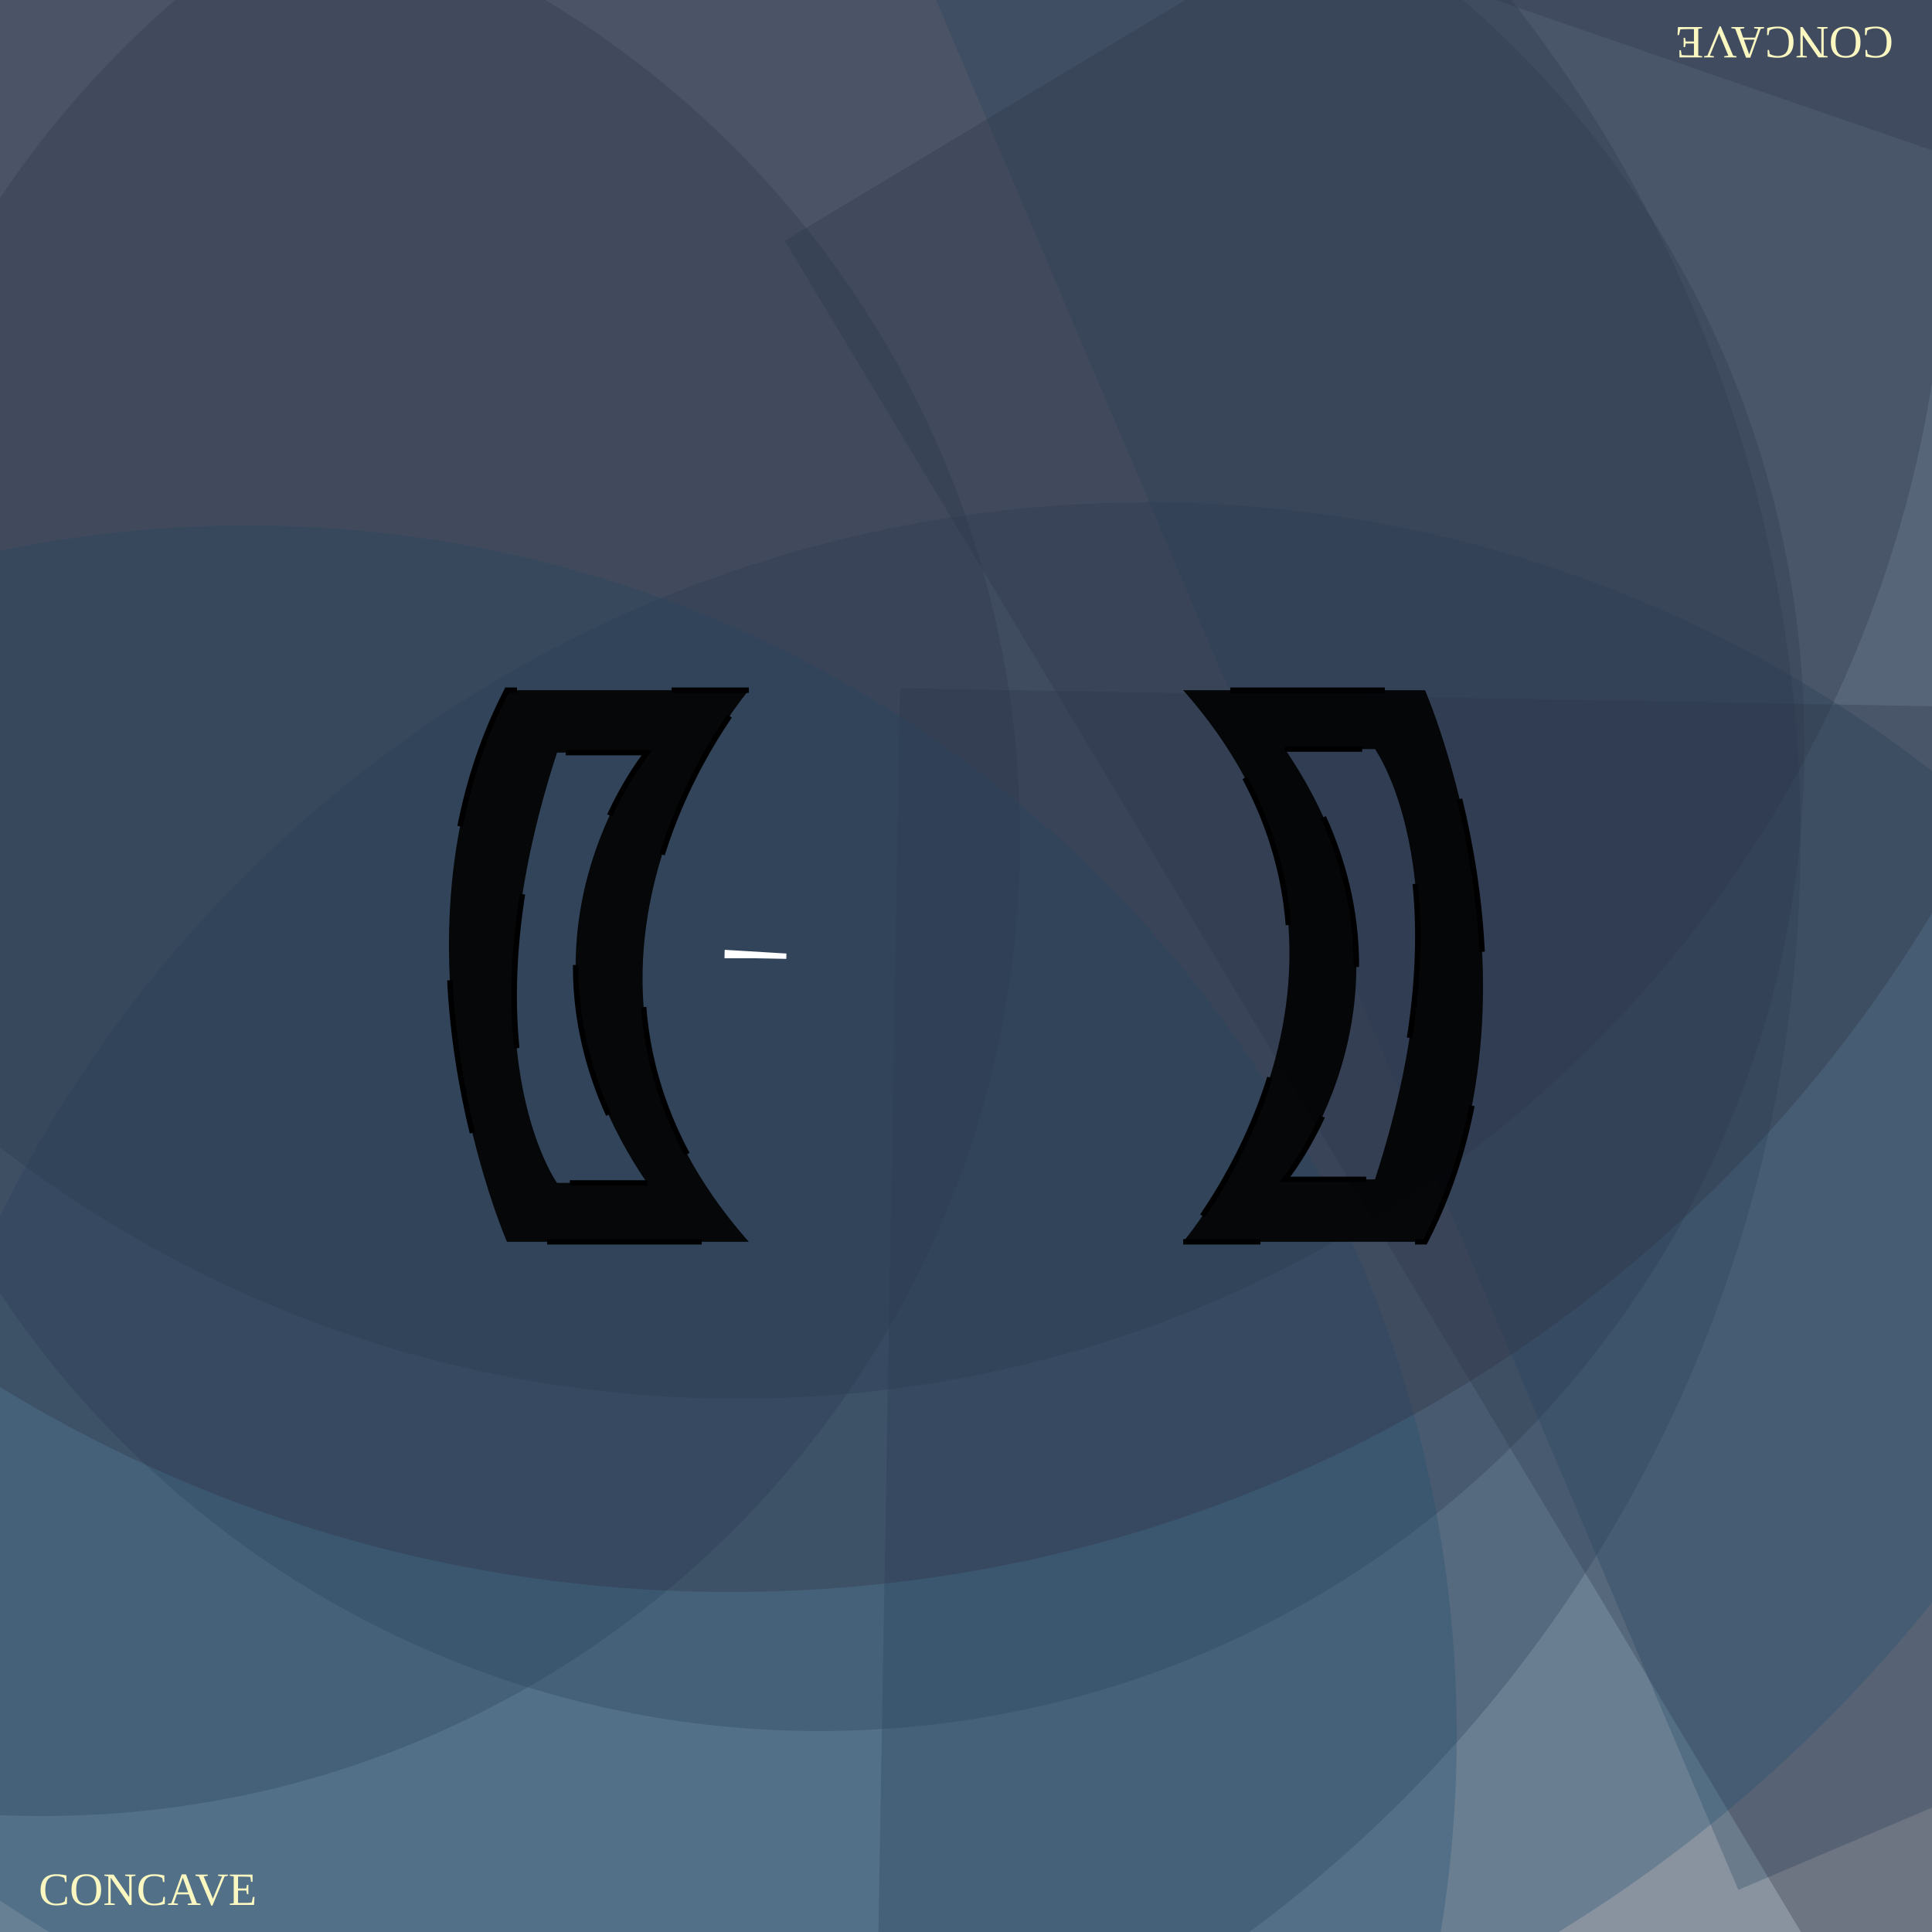
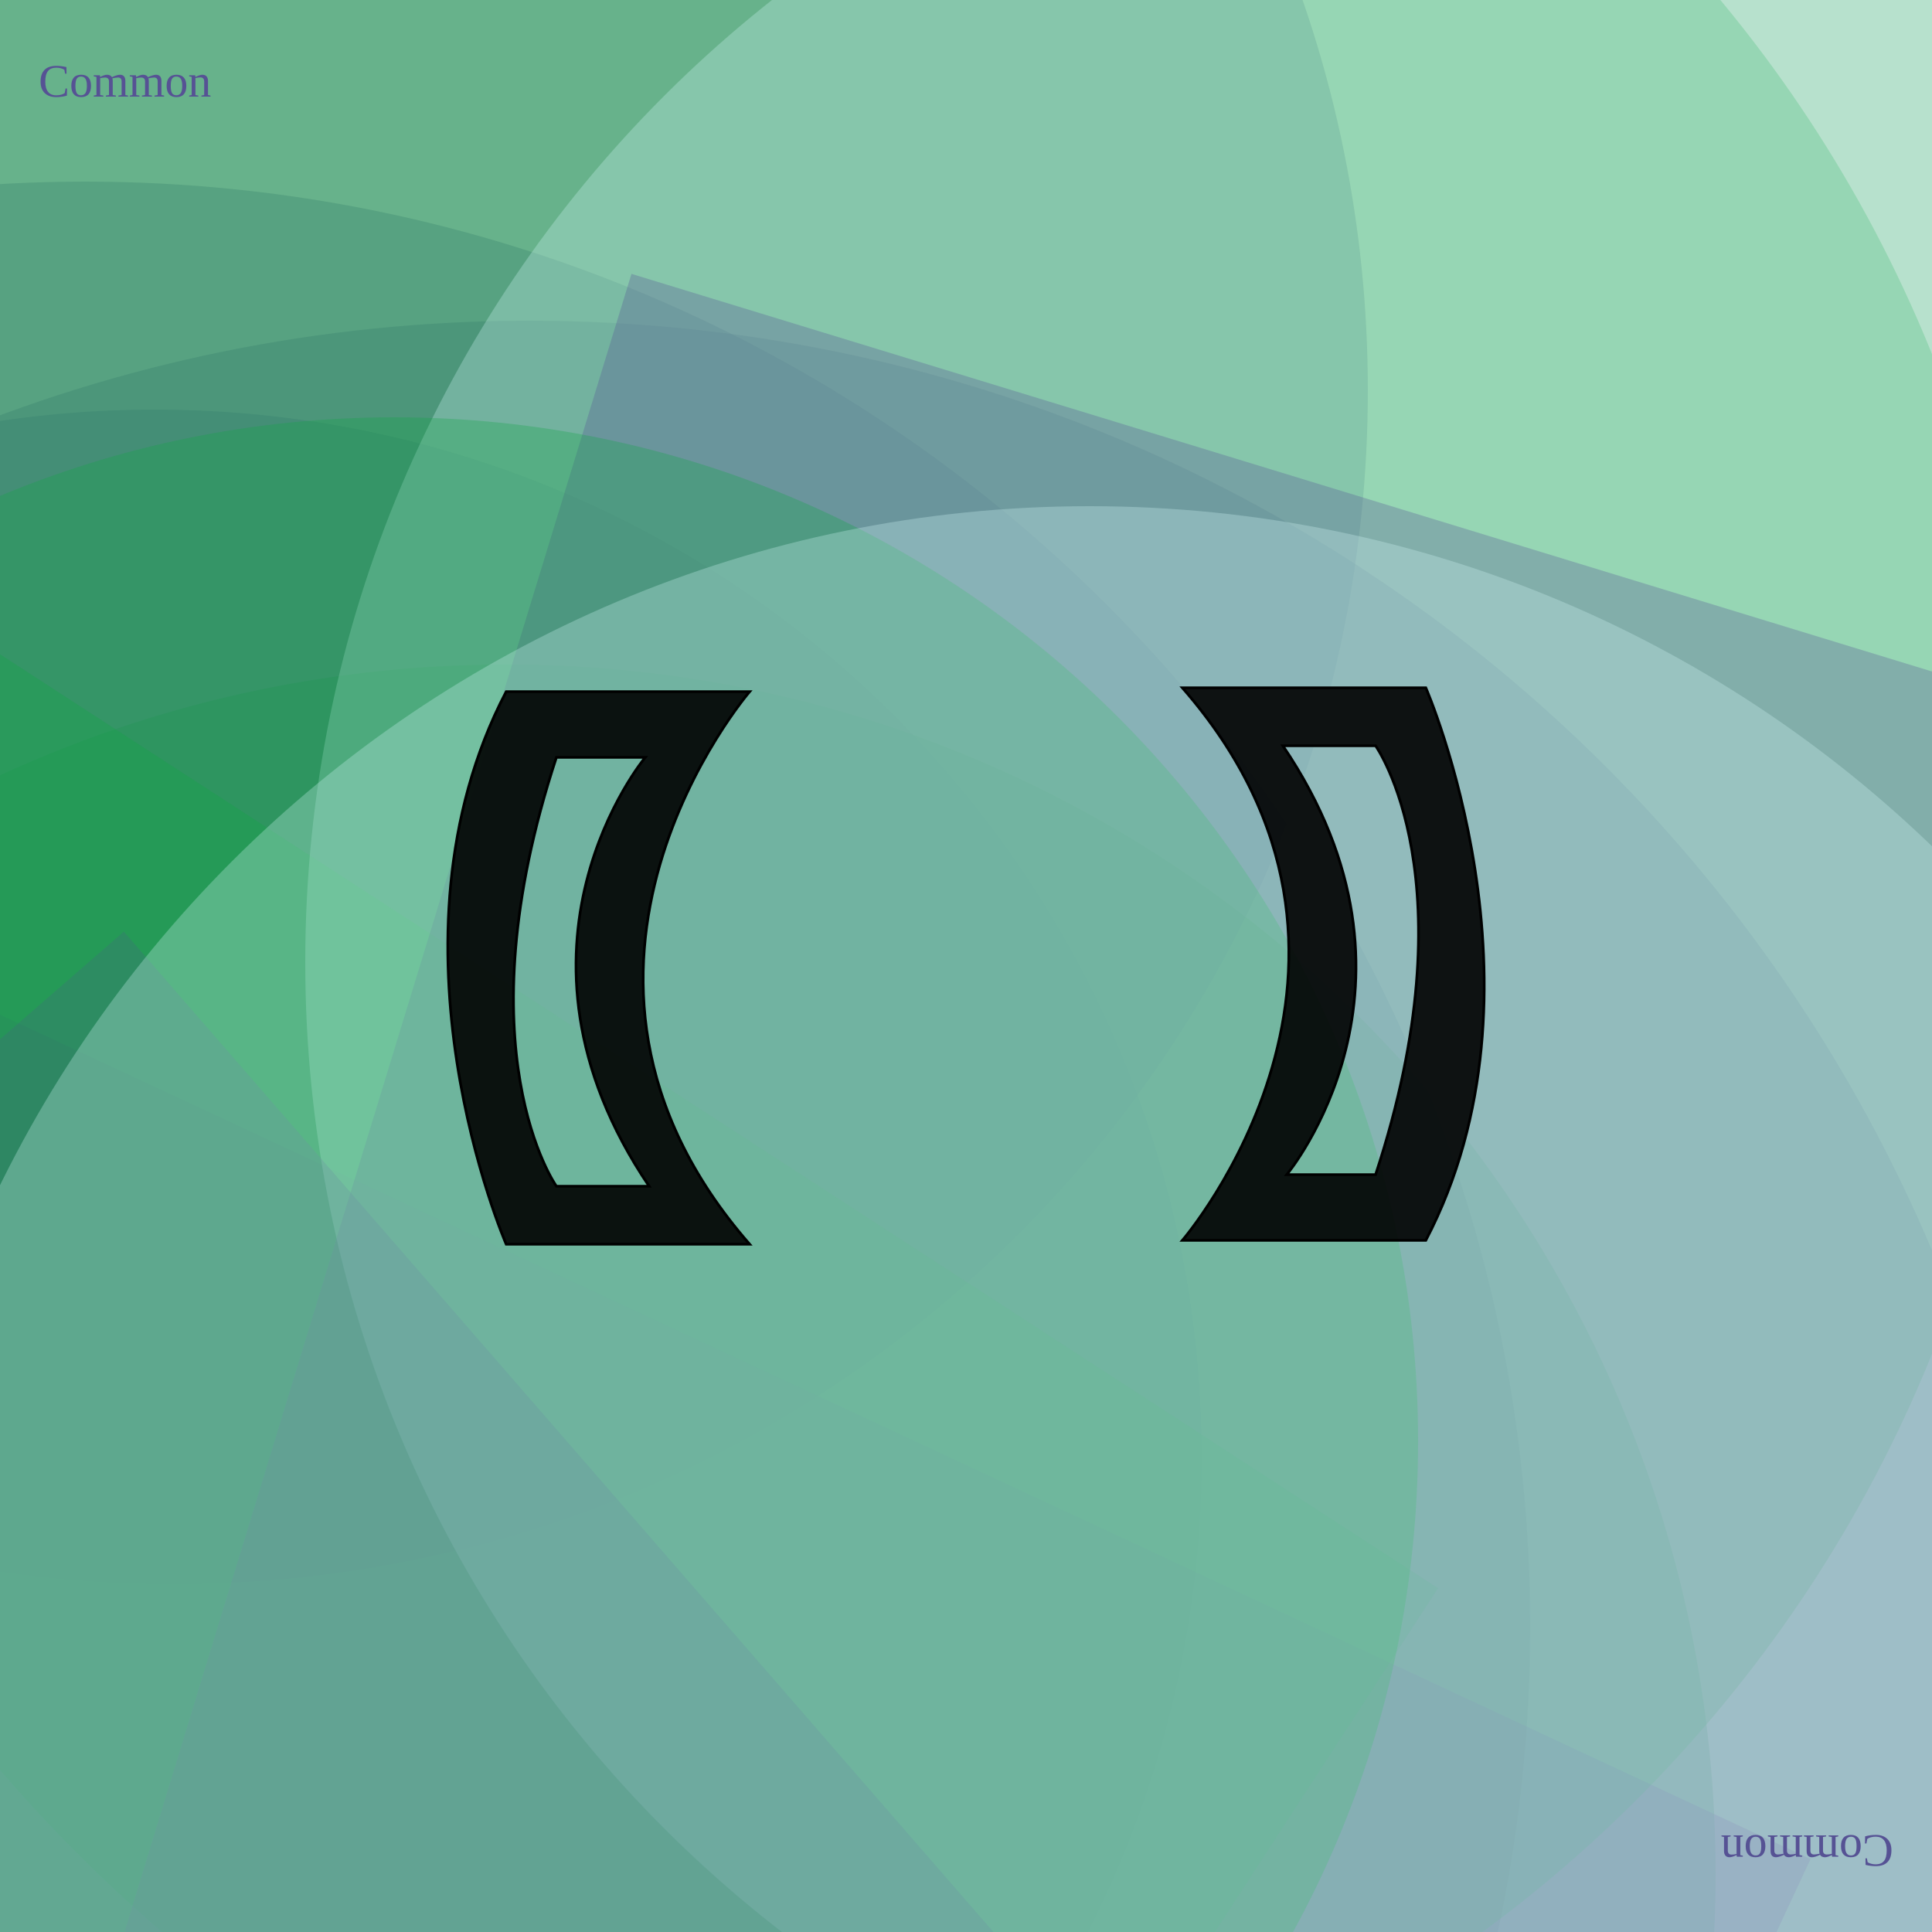
<svg xmlns="http://www.w3.org/2000/svg" width="500" height="500" viewbox="0 0 500 500" style="background-color:#111111">
  <g fill-opacity="0.3">
-     <circle fill="#2E2E3F" cx="114" cy="217" r="352" />
-     <circle fill="#214F70" cx="297" cy="461" r="331" />
-     <circle fill="#2E2E3F" cx="212" cy="193" r="255" />
-     <rect fill="#214F70" x="223" y="24" width="742" height="602" transform="rotate(337)" />
-     <rect fill="#214F70" x="2" y="84" width="766" height="584" transform="rotate(145)" />
-     <rect fill="#2E2E3F" x="132" y="186" width="740" height="672" transform="rotate(201)" />
-     <circle fill="#2E2E3F" cx="191" cy="49" r="313" />
-     <rect fill="#214F70" x="158" y="44" width="750" height="574" transform="rotate(225)" />
-     <rect fill="#2E2E3F" x="236" y="174" width="638" height="682" transform="rotate(1)" />
-     <circle fill="#2E2E3F" cx="11" cy="217" r="253" />
-     <rect fill="#2E2E3F" x="126" y="242" width="522" height="566" transform="rotate(289)" />
-     <circle fill="#214F70" cx="64" cy="449" r="313" />
-     <rect fill="#2E2E3F" x="142" y="158" width="586" height="540" transform="rotate(329)" />
-     <circle fill="#214F70" cx="208" cy="181" r="374" />
-     <circle fill="#2E2E3F" cx="189" cy="49" r="363" />
+     <circle fill="#565294" cx="40" cy="377" r="271" />
+     <circle fill="#565294" cx="22" cy="421" r="374" />
+     <circle fill="#13a444" cx="131" cy="485" r="313" />
+     <circle fill="#565294" cx="45" cy="101" r="309" />
+     <circle fill="#565294" cx="137" cy="477" r="394" />
+     <circle fill="#13a444" cx="303" cy="197" r="400" />
+     <rect fill="#565294" x="106" y="238" width="522" height="618" transform="rotate(25)" />
+     <circle fill="#13a444" cx="179" cy="221" r="346" />
+     <rect fill="#13a444" x="28" y="142" width="508" height="800" transform="rotate(33)" />
+     <circle fill="#d0f5f3" cx="396" cy="249" r="317" />
+     <rect fill="#565294" x="177" y="20" width="752" height="710" transform="rotate(17)" />
+     <rect fill="#13a444" x="50" y="232" width="714" height="716" transform="rotate(185)" />
+     <rect fill="#565294" x="203" y="134" width="576" height="704" transform="rotate(49)" />
+     <circle fill="#13a444" cx="102" cy="373" r="265" />
+     <circle fill="#d0f5f3" cx="282" cy="445" r="314" />
  </g>
  <g id="infinity_1">
    <path id="infinity" stroke-dasharray="0" stroke-dashoffset="0" stroke-width="16" d="M195.5 248c0 30 37.5 30 52.5 0s 52.5-30 52.5 0s-37.5 30-52.5 0s-52.5-30-52.5 0" fill="none">
-       <animate begin="s.begin" attributeType="XML" attributeName="stroke" values="#FAF7C0;#214F70;#FAF7C0" dur="4s" fill="freeze" />
+       <animate begin="s.begin" attributeType="XML" attributeName="stroke" values="#565294;#13a444;#565294" dur="4s" fill="freeze" />
      <animate begin="s.begin" attributeType="XML" attributeName="stroke-dasharray" values="0;50;0" dur="6s" fill="freeze" />
      <animate begin="a.begin" attributeType="XML" attributeName="stroke-width" values="16;20;16" dur="1s" fill="freeze" />
    </path>
-     <path id="infinity_2" stroke-dasharray="300" stroke-dashoffset="300" stroke="#FFFFFF" stroke-width="16" d="M195.5 248c0 30 37.5 30 52.5 0s 52.5-30 52.5 0s-37.5 30-52.5 0s-52.5-30-52.5 0" fill="none">
-       <animate begin="s.begin" attributeType="XML" attributeName="stroke" values="#FAF7C0;#FAF7C0;#FAF7C0" dur="4s" fill="freeze" />
+     <path id="infinity_2" stroke-dasharray="300" stroke-dashoffset="300" stroke-width="16" d="M195.5 248c0 30 37.5 30 52.5 0s 52.5-30 52.5 0s-37.5 30-52.5 0s-52.5-30-52.5 0" fill="none">
+       <animate begin="s.begin" attributeType="XML" attributeName="stroke" values="#d0f5f3;#565294;#d0f5f3" dur="4s" fill="freeze" />
      <animate id="a" begin="s.begin;s.begin+1s;s.begin+2s;s.begin+3s;s.begin+4s;s.begin+5s;s.begin+6s" attributeType="XML" attributeName="stroke-width" values="16;20;16" dur="1s" fill="freeze" />
      <animate id="s" attributeType="XML" attributeName="stroke-dashoffset" begin="0s;s.end" to="-1800" dur="6s" />
    </path>
  </g>
  <g id="b">
-     <path d="M144.4 89.31h-31.3c-16.88 32.57 0 71.38 0 71.38h31.3c-30.95-35 0-71.38 0-71.38Zm-13.17 63.76h-11.65s-12.47-17.38 0-55.68h11.65s-20.8 25.18 0 55.68Z" transform="matrix(2 0 0 2 -95 0)" stroke="black" fill-opacity="0.9" stroke-width=".7" stroke-dasharray="20" stroke-dashoffset="10">
-       <animate id="p" begin="s.begin+2s" attributeName="fill" values="black;#FAF7C0;black" dur="2s" />
-       <animate id="q" begin="s.begin+4s" attributeName="fill" values="black;#FAF7C0;black" dur="2s" />
-       <animate id="r" begin="s.begin+6s" attributeName="fill" values="black;#FAF7C0;black" dur="2s" />
-       <animate begin="s.begin;s.end" attributeType="XML" attributeName="stroke-dashoffset" from="0" to="280" dur="6s" fill="freeze" />
-       <animate begin="s.begin;s.end" attributeType="XML" attributeName="stroke" values="#FAF7C0;#FAF7C0;#FAF7C0;#FAF7C0" dur="6s" fill="freeze" />
+     <path d="M194 179H131c-34 65 0 143 0 143h63C132 251 194 179 194 179Zm-26 128H144s-25-35 0-111h23S126 245 168 307Z" stroke="black" fill-opacity="0.9" stroke-width=".7">
+       <animate id="p" begin="s.begin" attributeName="fill" dur="6s" values="black;#565294;black;black;#13a444;black;black;#d0f5f3;black" />
    </path>
-     <text x="10" y="493" fill="#FAF7C0">CONCAVE</text>
-     <path d="M107.318 117.546c-13.399 25.852 0 56.658 0 56.658 h 6.873c-0.153-0.407-9.772-26.118 .03-56.265z" transform="translate(-85,15) scale(1.6,1.6)" stroke-opacity=".7" fill-opacity=".7" fill="transparent">
-       <animate id="w" attributeName="fill" values="transparent;#FAF7C0;transparent" begin="p.begin+.4s;q.begin+.4s;r.begin+.4s" dur="1s" />
+     <text x="10" y="25" fill="#565294">Common</text>
+     <path d="M90 203c-21 41 0 91 0 91h11c0 0-16-42 0-91z" stroke-opacity=".7" fill-opacity=".7" fill="transparent">
+       <animate id="w" attributeName="fill" values="transparent;#565294;transparent" begin="p.begin+.4s;p.begin+2.4s;p.begin+4.4s" dur="1s" />
      <animate begin="w.begin" attributeName="stroke" values="transparent;black;transparent" dur="1s" />
    </path>
-     <path d="M 107.318 117.546c -13.399 25.852 0 56.658 0 56.658 h 6.873 c -0.153 -0.407 -9.772 -26.118 .03 -56.265 z" transform="translate(-88,60) scale(1.3,1.3)" stroke-opacity=".35" fill-opacity=".5" fill="transparent">
-       <animate attributeName="fill" values="transparent;#FAF7C0;transparent" begin="w.begin+.2s" dur="1s" />
+     <path d="M60 212c-17 34 0 74 0 74h9c0-1-13-34 0-74z" stroke-opacity=".5" fill-opacity=".5" fill="transparent">
+       <animate attributeName="fill" values="transparent;#13a444;transparent" begin="w.begin+.2s" dur="1s" />
      <animate attributeName="stroke" values="transparent;black;transparent" begin="w.begin+.2s" dur="1s" />
    </path>
-     <path d="M107.318 117.546 c-13.399 25.852 0 56.658 0 56.658 h6.873 c-0.153-0.407-9.772-26.118 .03-56.265z" transform="translate(-82,104) scale(1,1)" stroke-opacity=".05" fill-opacity="0.3" fill="transparent">
-       <animate attributeName="fill" values="transparent;#FAF7C0;transparent" begin="w.begin+.4s" dur="1s" />
+     <path d="M37 221c-13 26 0 57 0 57h7c0 0-10-26 0-57z" stroke-opacity=".3" fill-opacity="0.3" fill="transparent">
+       <animate attributeName="fill" values="transparent;#d0f5f3;transparent" begin="w.begin+.4s" dur="1s" />
      <animate attributeName="stroke" values="transparent;black;transparent" begin="w.begin+.4s" dur="1s" />
    </path>
  </g>
  <use href="#b" x="-500" y="-500" transform="rotate(180)" />
</svg>
